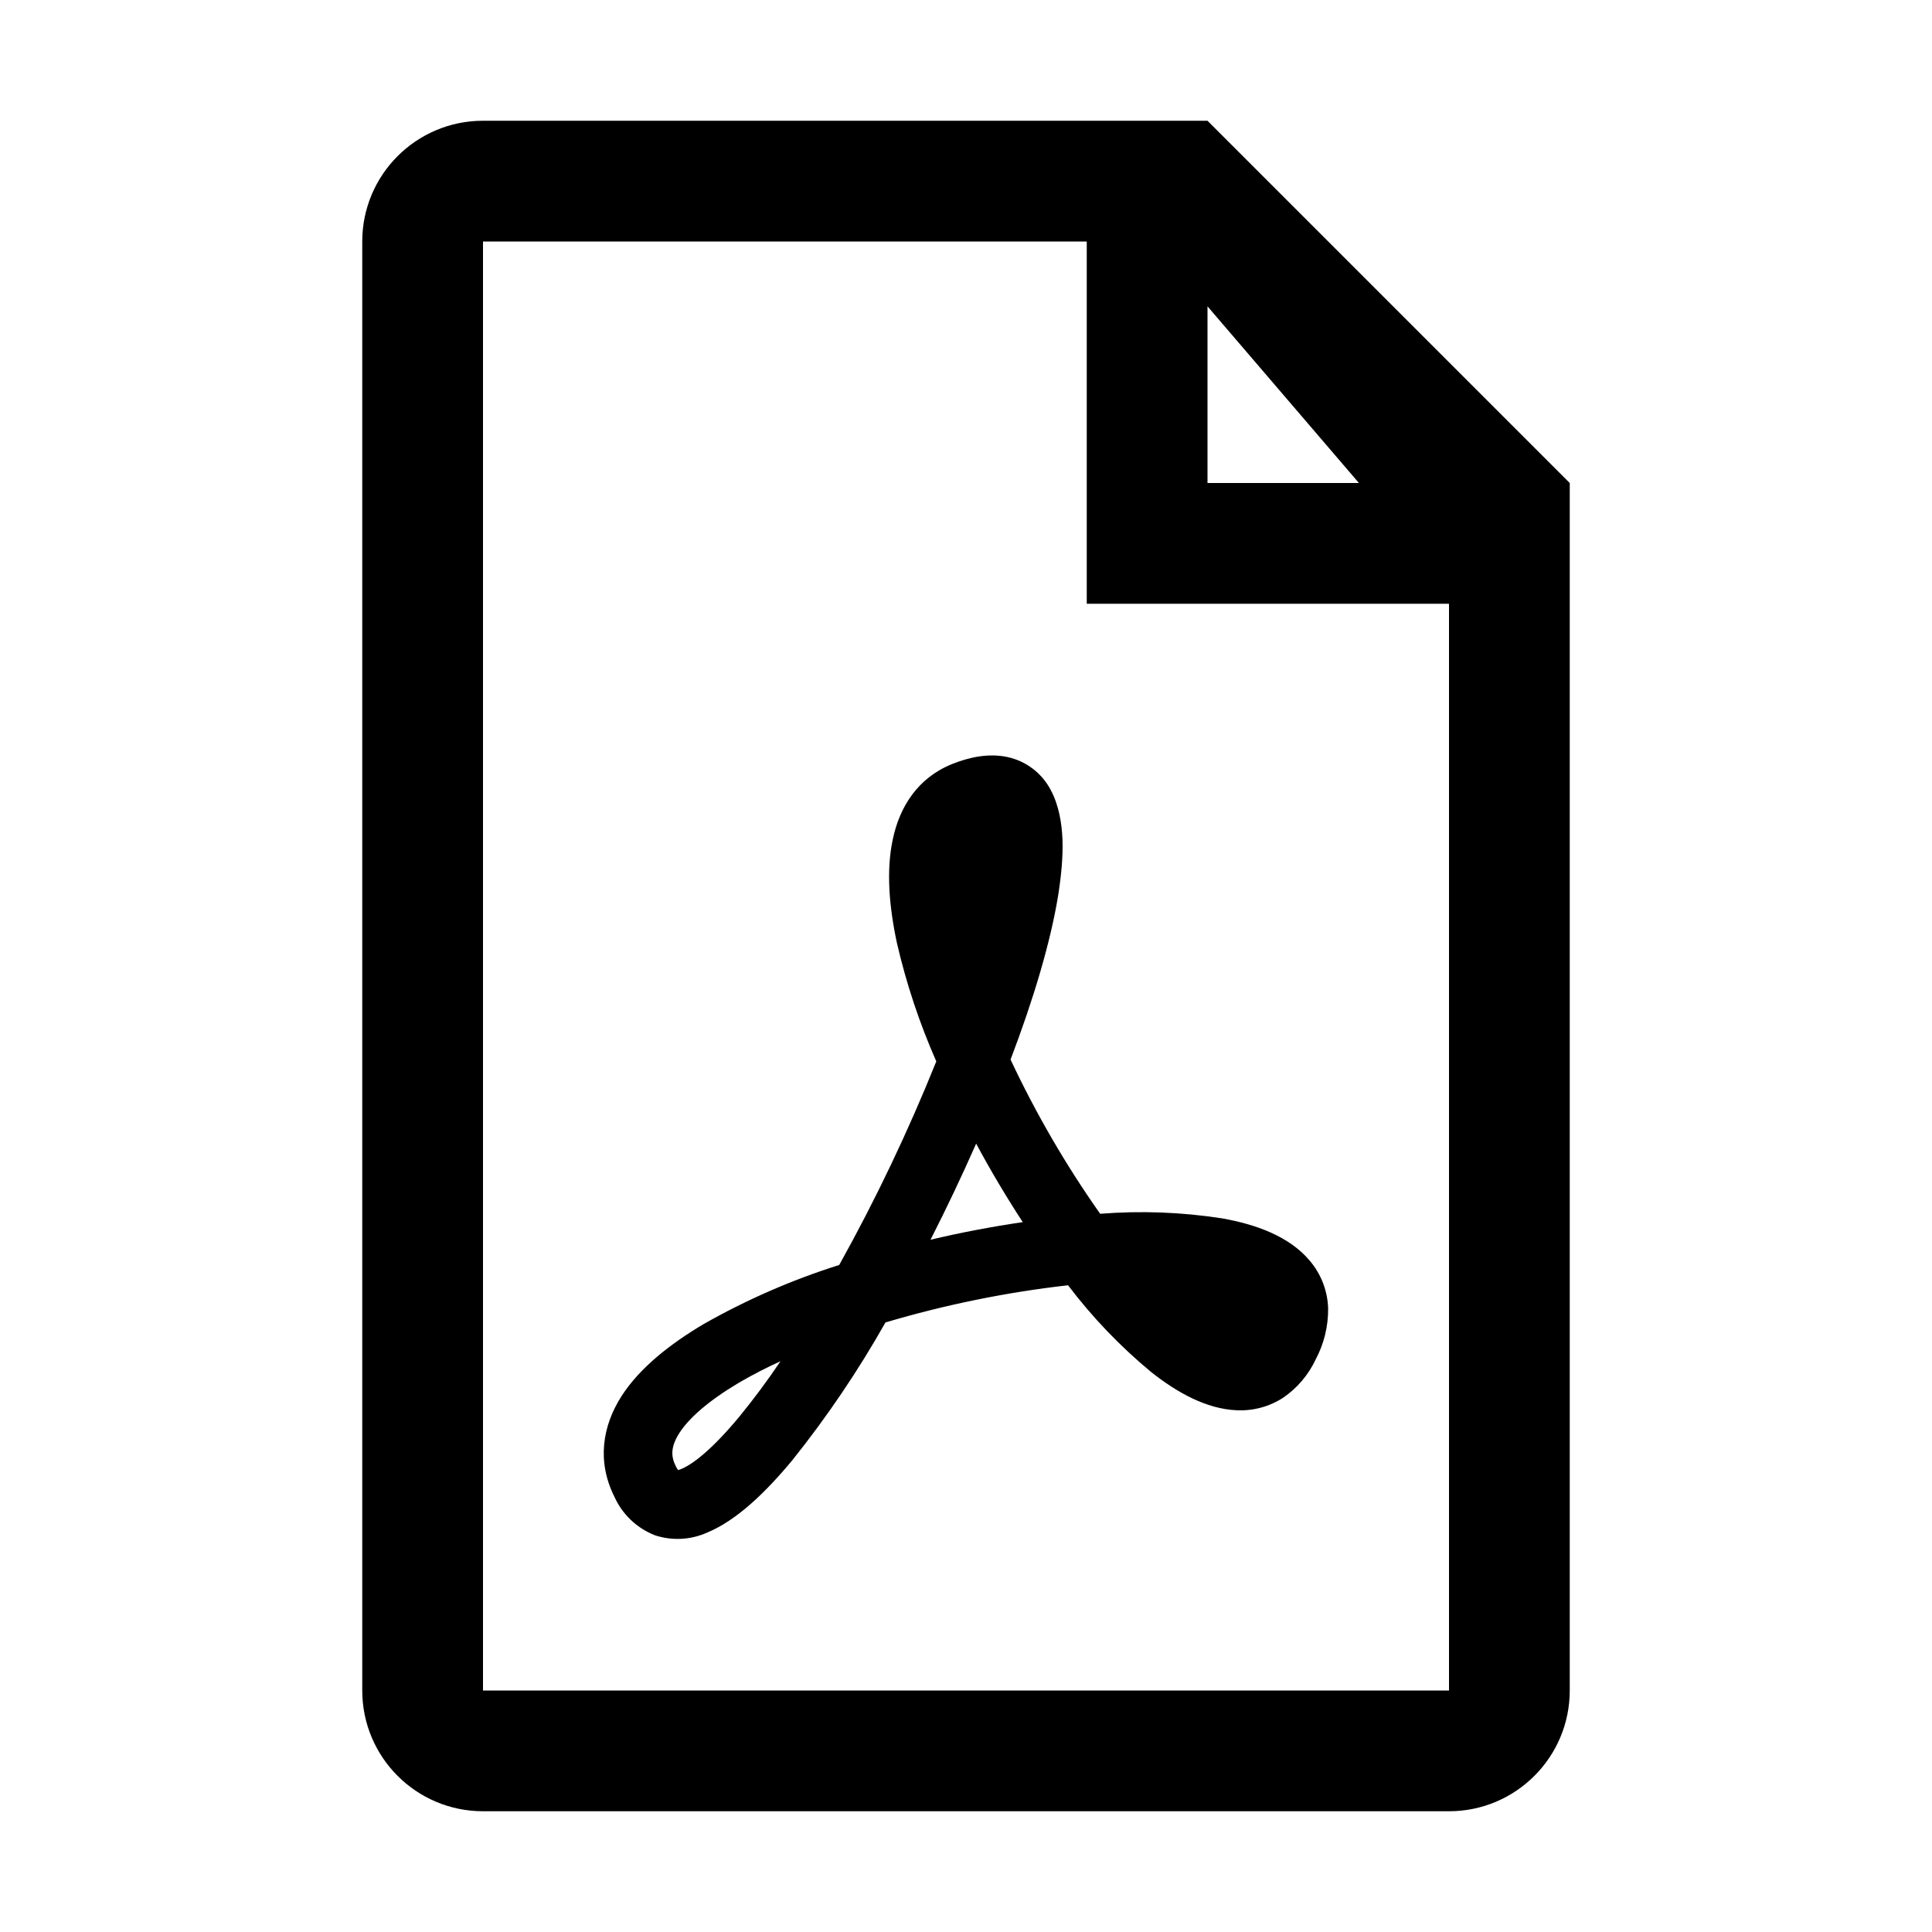
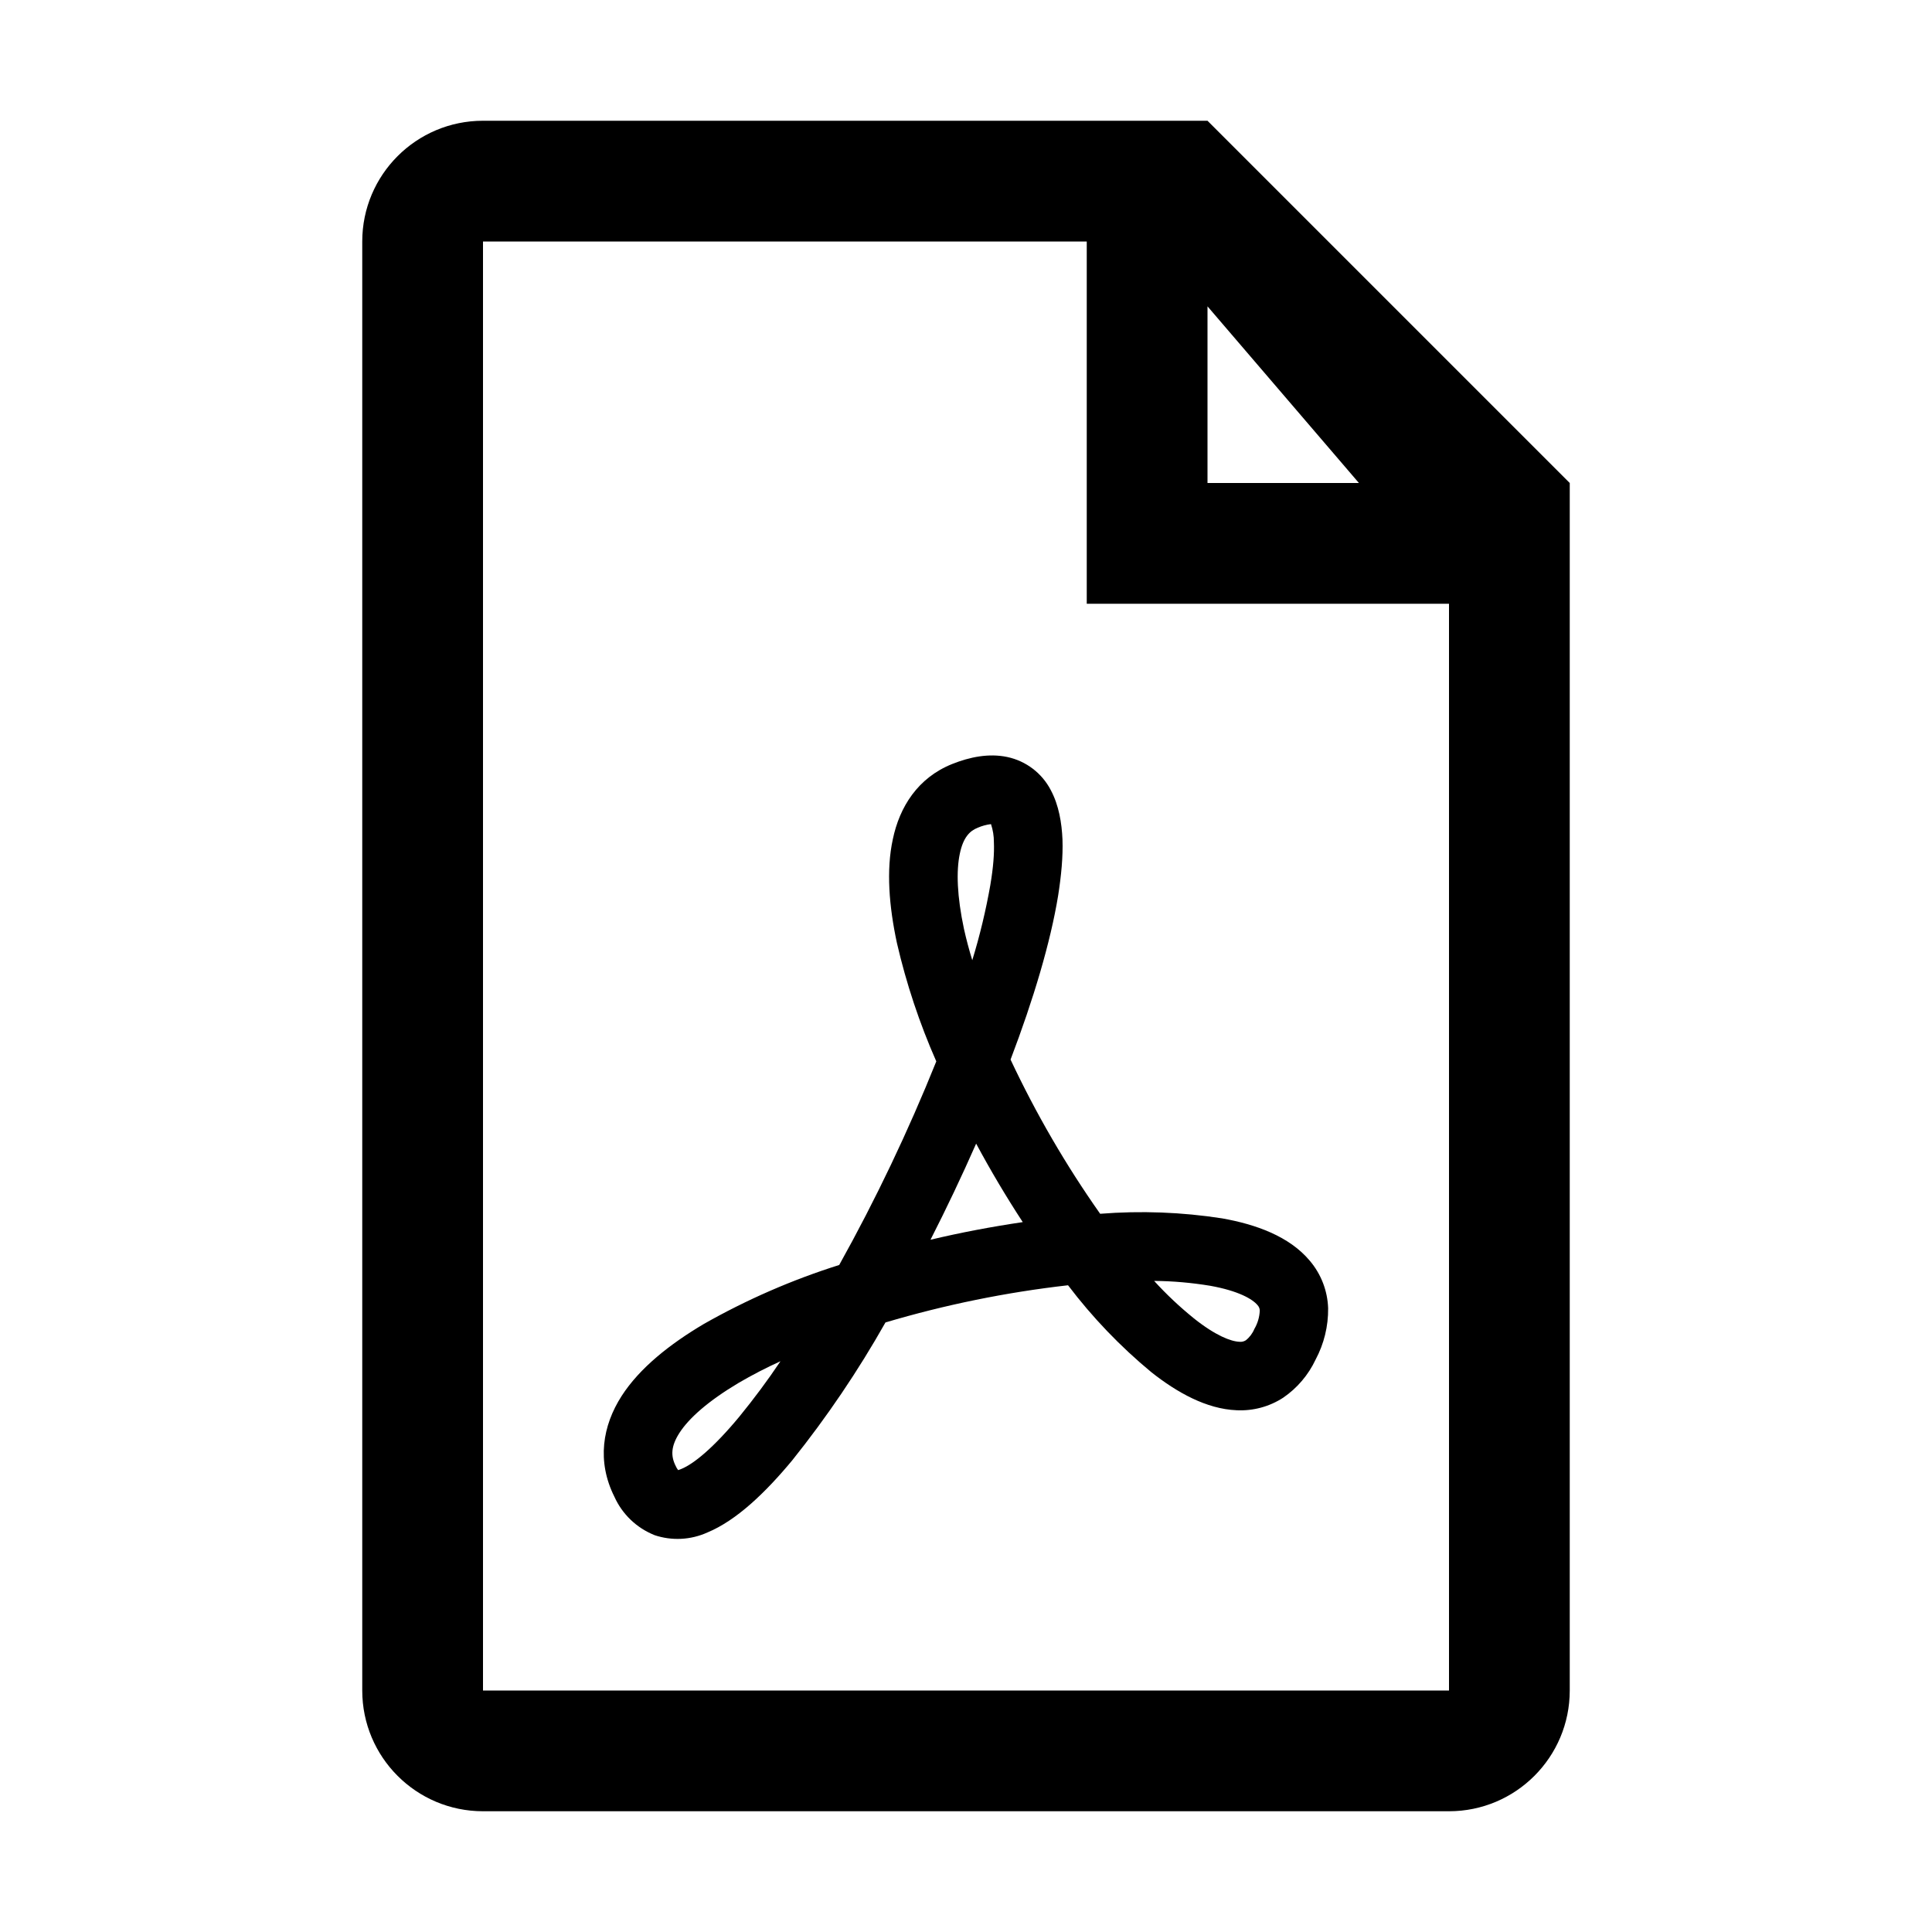
- <svg aria-hidden="true" viewBox="0 0 16 16">
-   <path fill="currentColor" d="M5.42 12.713a.613.613 0 0 1-.332-.318c-.147-.294-.098-.588.06-.834.15-.233.4-.43.68-.596a5.816 5.816 0 0 1 1.122-.489c.303-.544.571-1.107.804-1.686a5.503 5.503 0 0 1-.326-.98c-.065-.303-.09-.603-.034-.86.056-.268.207-.509.492-.623.145-.058.303-.09.455-.058a.53.53 0 0 1 .362.276c.066.124.09.27.096.407.005.142-.01.3-.036.465-.063.386-.204.859-.394 1.358.21.447.458.874.742 1.277a4.354 4.354 0 0 1 1.01.038c.276.049.556.147.727.352a.64.64 0 0 1 .151.392.88.88 0 0 1-.104.426.788.788 0 0 1-.268.315.648.648 0 0 1-.386.104c-.25-.01-.495-.148-.706-.315a4.324 4.324 0 0 1-.69-.72 8.812 8.812 0 0 0-1.512.308 8.57 8.57 0 0 1-.773 1.143c-.22.265-.46.496-.701.596a.6.6 0 0 1-.44.022Zm1.044-1.44a3.81 3.81 0 0 0-.348.18c-.248.148-.41.29-.49.415-.07.11-.072.19-.03.273a.175.175 0 0 0 .02.034.223.223 0 0 0 .027-.01c.103-.042.268-.177.48-.433.12-.147.234-.3.34-.458Zm1.242-1.006c.252-.06.507-.108.764-.146a8.824 8.824 0 0 1-.386-.65 15.7 15.7 0 0 1-.378.796Zm2.18.65a2.971 2.971 0 0 1-.328-.309c.155.001.31.015.463.04.24.043.352.112.392.159a.07.07 0 0 1 .02.047.33.33 0 0 1-.045.152.232.232 0 0 1-.071.094.082.082 0 0 1-.053.012c-.07-.003-.196-.05-.377-.194Zm-1.684-3.59c-.037.21-.087.42-.15.625a3.355 3.355 0 0 1-.069-.26c-.057-.268-.065-.478-.034-.623.028-.134.082-.188.148-.214a.391.391 0 0 1 .11-.03.464.464 0 0 1 .024.15c.004.092-.005.209-.029.351Z" />
-   <path fill="currentColor" d="M3 2a1 1 0 0 1 1-1h6l3 3v10a1 1 0 0 1-1 1H4a1 1 0 0 1-1-1V2Zm7 .537V4h1.254L10 2.537ZM12 14V5H9V2H4v12h8Z" />
+ <svg xmlns="http://www.w3.org/2000/svg" fill="none" viewBox="0 0 16 16">
+   <path fill="currentColor" fill-rule="evenodd" d="M5.42 12.713a.613.613 0 0 1-.332-.318c-.147-.294-.098-.588.06-.834.15-.233.4-.43.68-.596a5.816 5.816 0 0 1 1.122-.489c.303-.544.571-1.107.804-1.686a5.503 5.503 0 0 1-.326-.98c-.065-.303-.09-.603-.034-.86.056-.268.207-.509.492-.623.145-.058.303-.09.455-.058a.53.53 0 0 1 .362.276c.066.124.09.27.096.407.005.142-.01.3-.036.465-.063.386-.204.859-.394 1.358.21.447.458.874.742 1.277a4.354 4.354 0 0 1 1.01.038c.276.049.556.147.727.352a.64.64 0 0 1 .151.392.88.88 0 0 1-.104.426.788.788 0 0 1-.268.315.648.648 0 0 1-.386.104c-.25-.01-.495-.148-.706-.315a4.324 4.324 0 0 1-.69-.72 8.812 8.812 0 0 0-1.512.308 8.57 8.57 0 0 1-.773 1.143c-.22.265-.46.496-.701.596a.6.6 0 0 1-.44.022Zm1.044-1.44a3.81 3.81 0 0 0-.348.18c-.248.148-.41.29-.49.415-.07.11-.072.19-.03.273a.175.175 0 0 0 .02.034.223.223 0 0 0 .027-.01c.103-.042.268-.177.48-.433.12-.147.234-.3.34-.458Zm1.242-1.006c.252-.06.507-.108.764-.146a8.824 8.824 0 0 1-.386-.65 15.7 15.7 0 0 1-.378.796Zm2.18.65a2.971 2.971 0 0 1-.328-.309c.155.001.31.015.463.04.24.043.352.112.392.159a.07.07 0 0 1 .02.047.33.33 0 0 1-.045.152.232.232 0 0 1-.071.094.082.082 0 0 1-.053.012c-.07-.003-.196-.05-.377-.194Zm-1.684-3.59c-.037.21-.087.42-.15.625a3.355 3.355 0 0 1-.069-.26c-.057-.268-.065-.478-.034-.623.028-.134.082-.188.148-.214a.391.391 0 0 1 .11-.03.464.464 0 0 1 .024.15c.004.092-.005.209-.029.351Z" clip-rule="evenodd" />
+   <path fill="currentColor" fill-rule="evenodd" d="M3 2a1 1 0 0 1 1-1h6l3 3v10a1 1 0 0 1-1 1H4a1 1 0 0 1-1-1V2Zm7 .537V4h1.254L10 2.537ZM12 14V5H9V2H4v12h8Z" clip-rule="evenodd" />
</svg>
